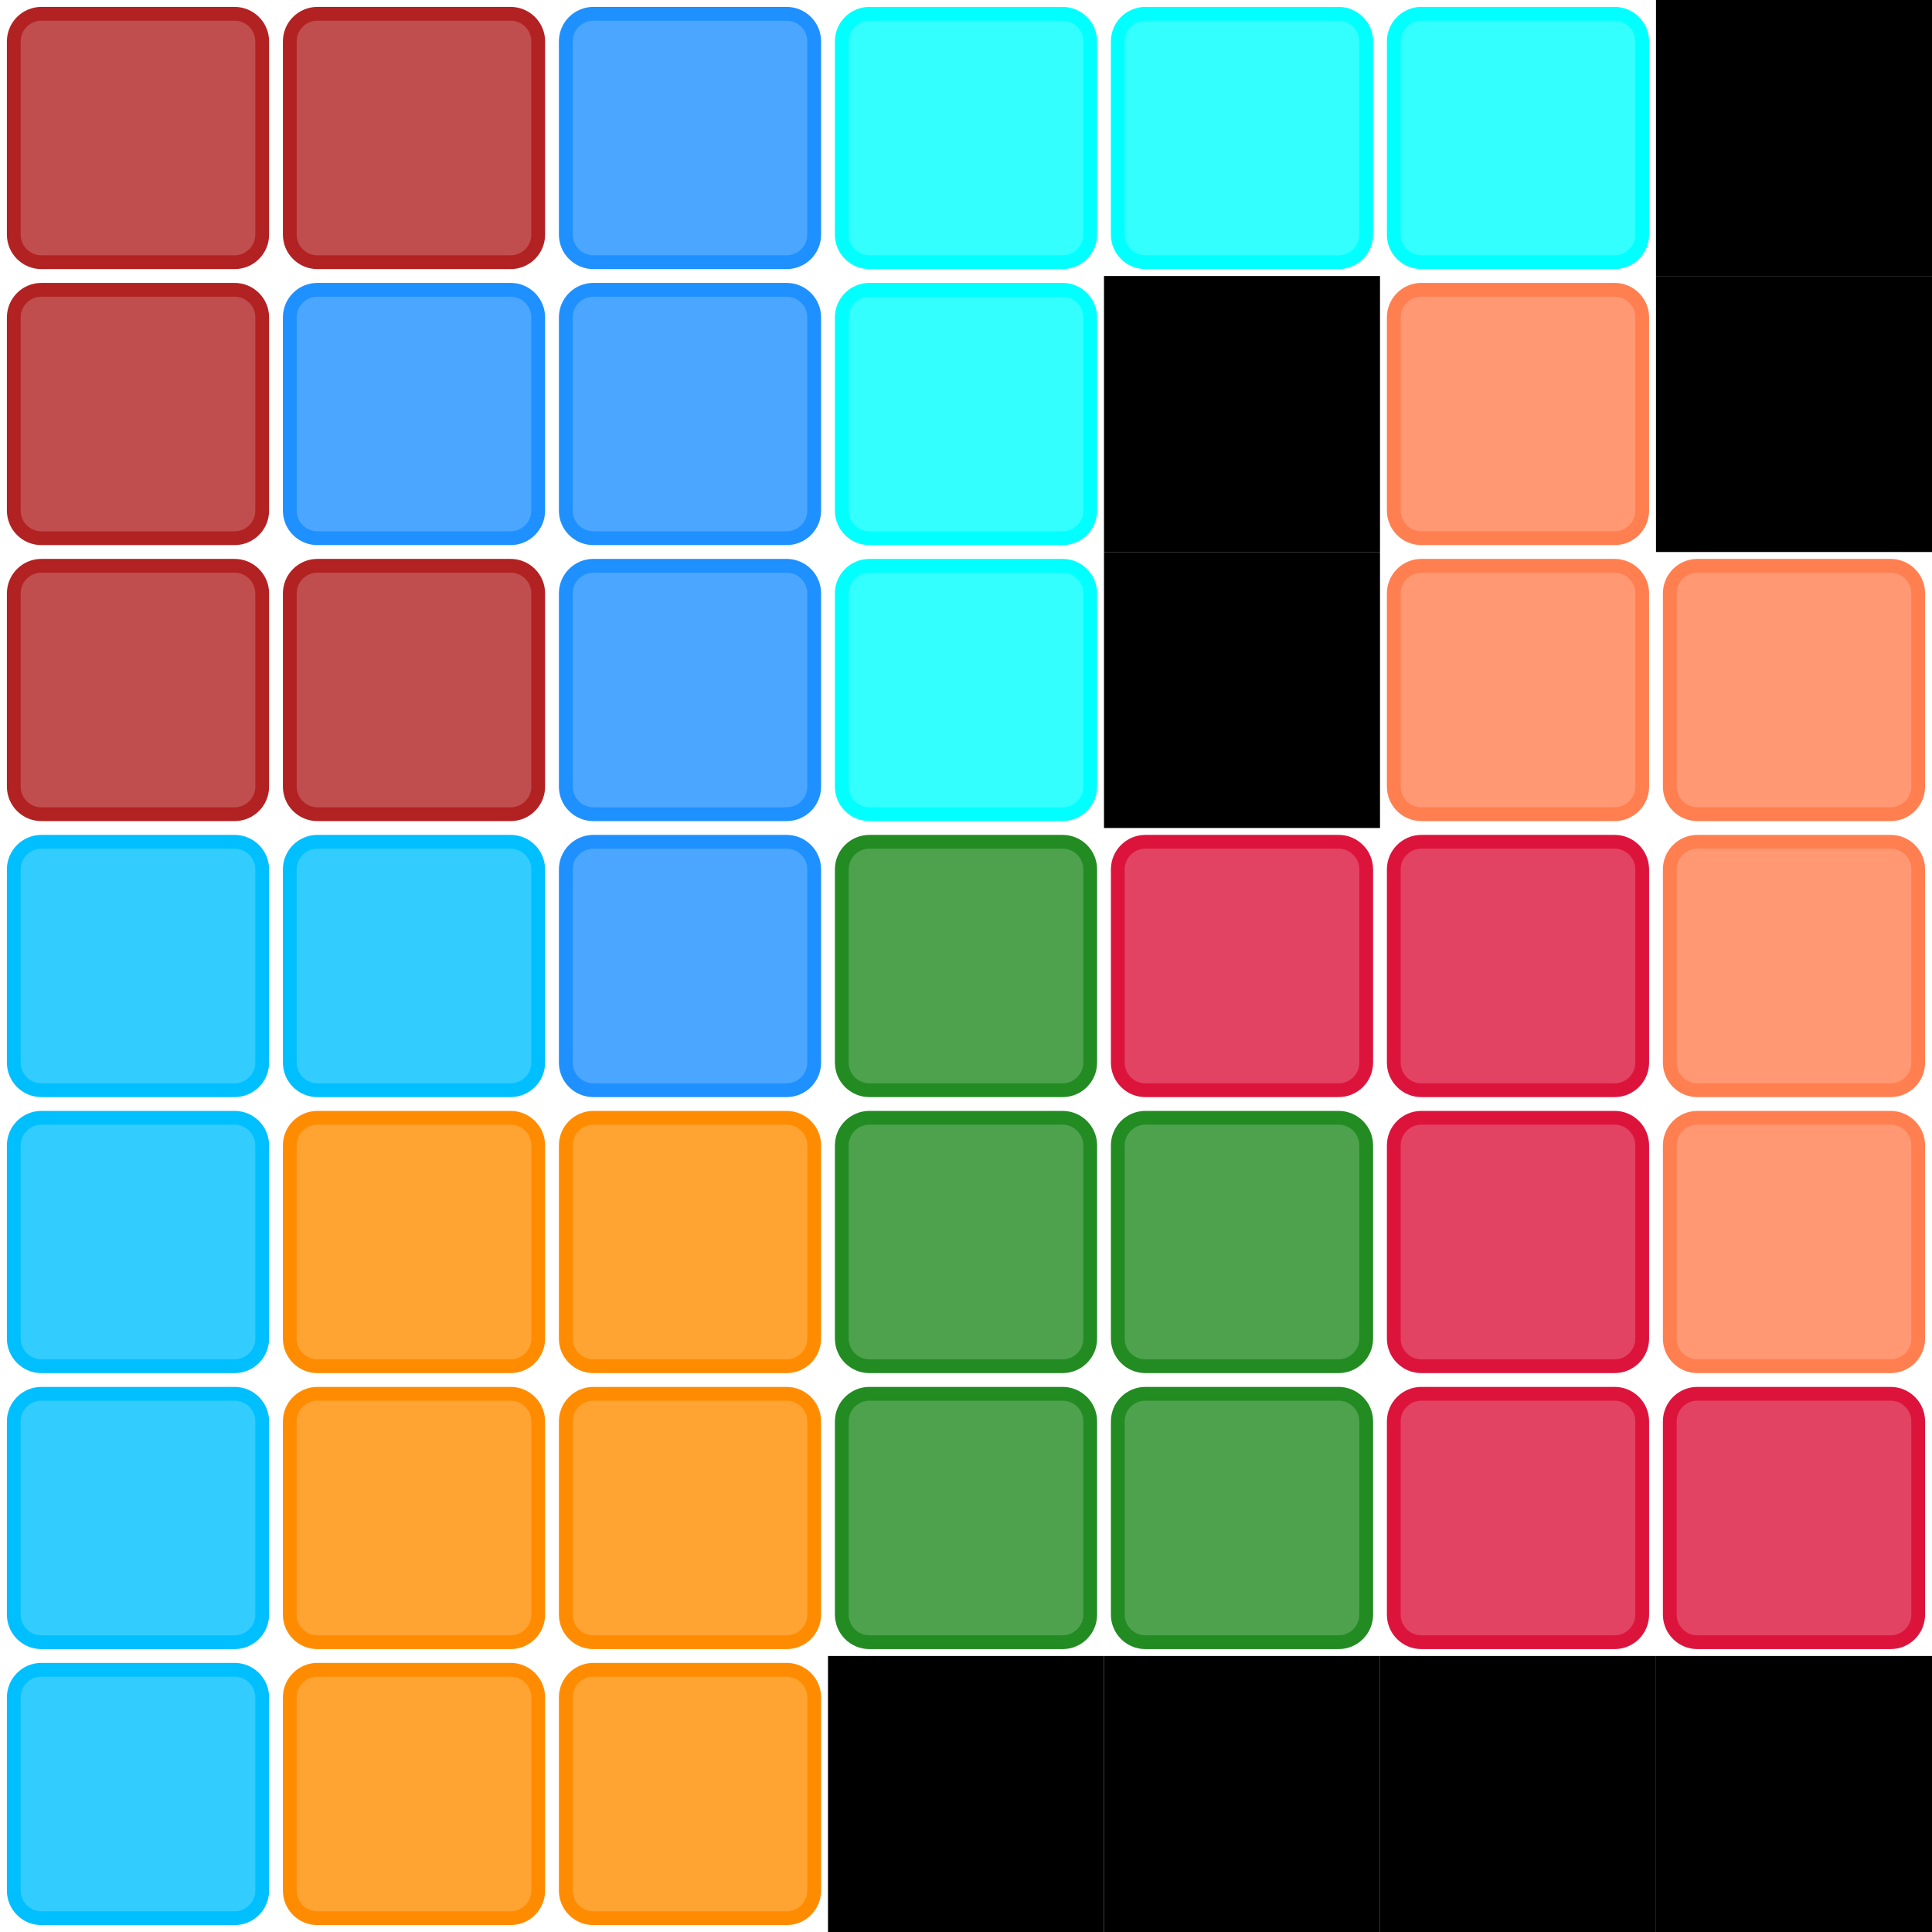
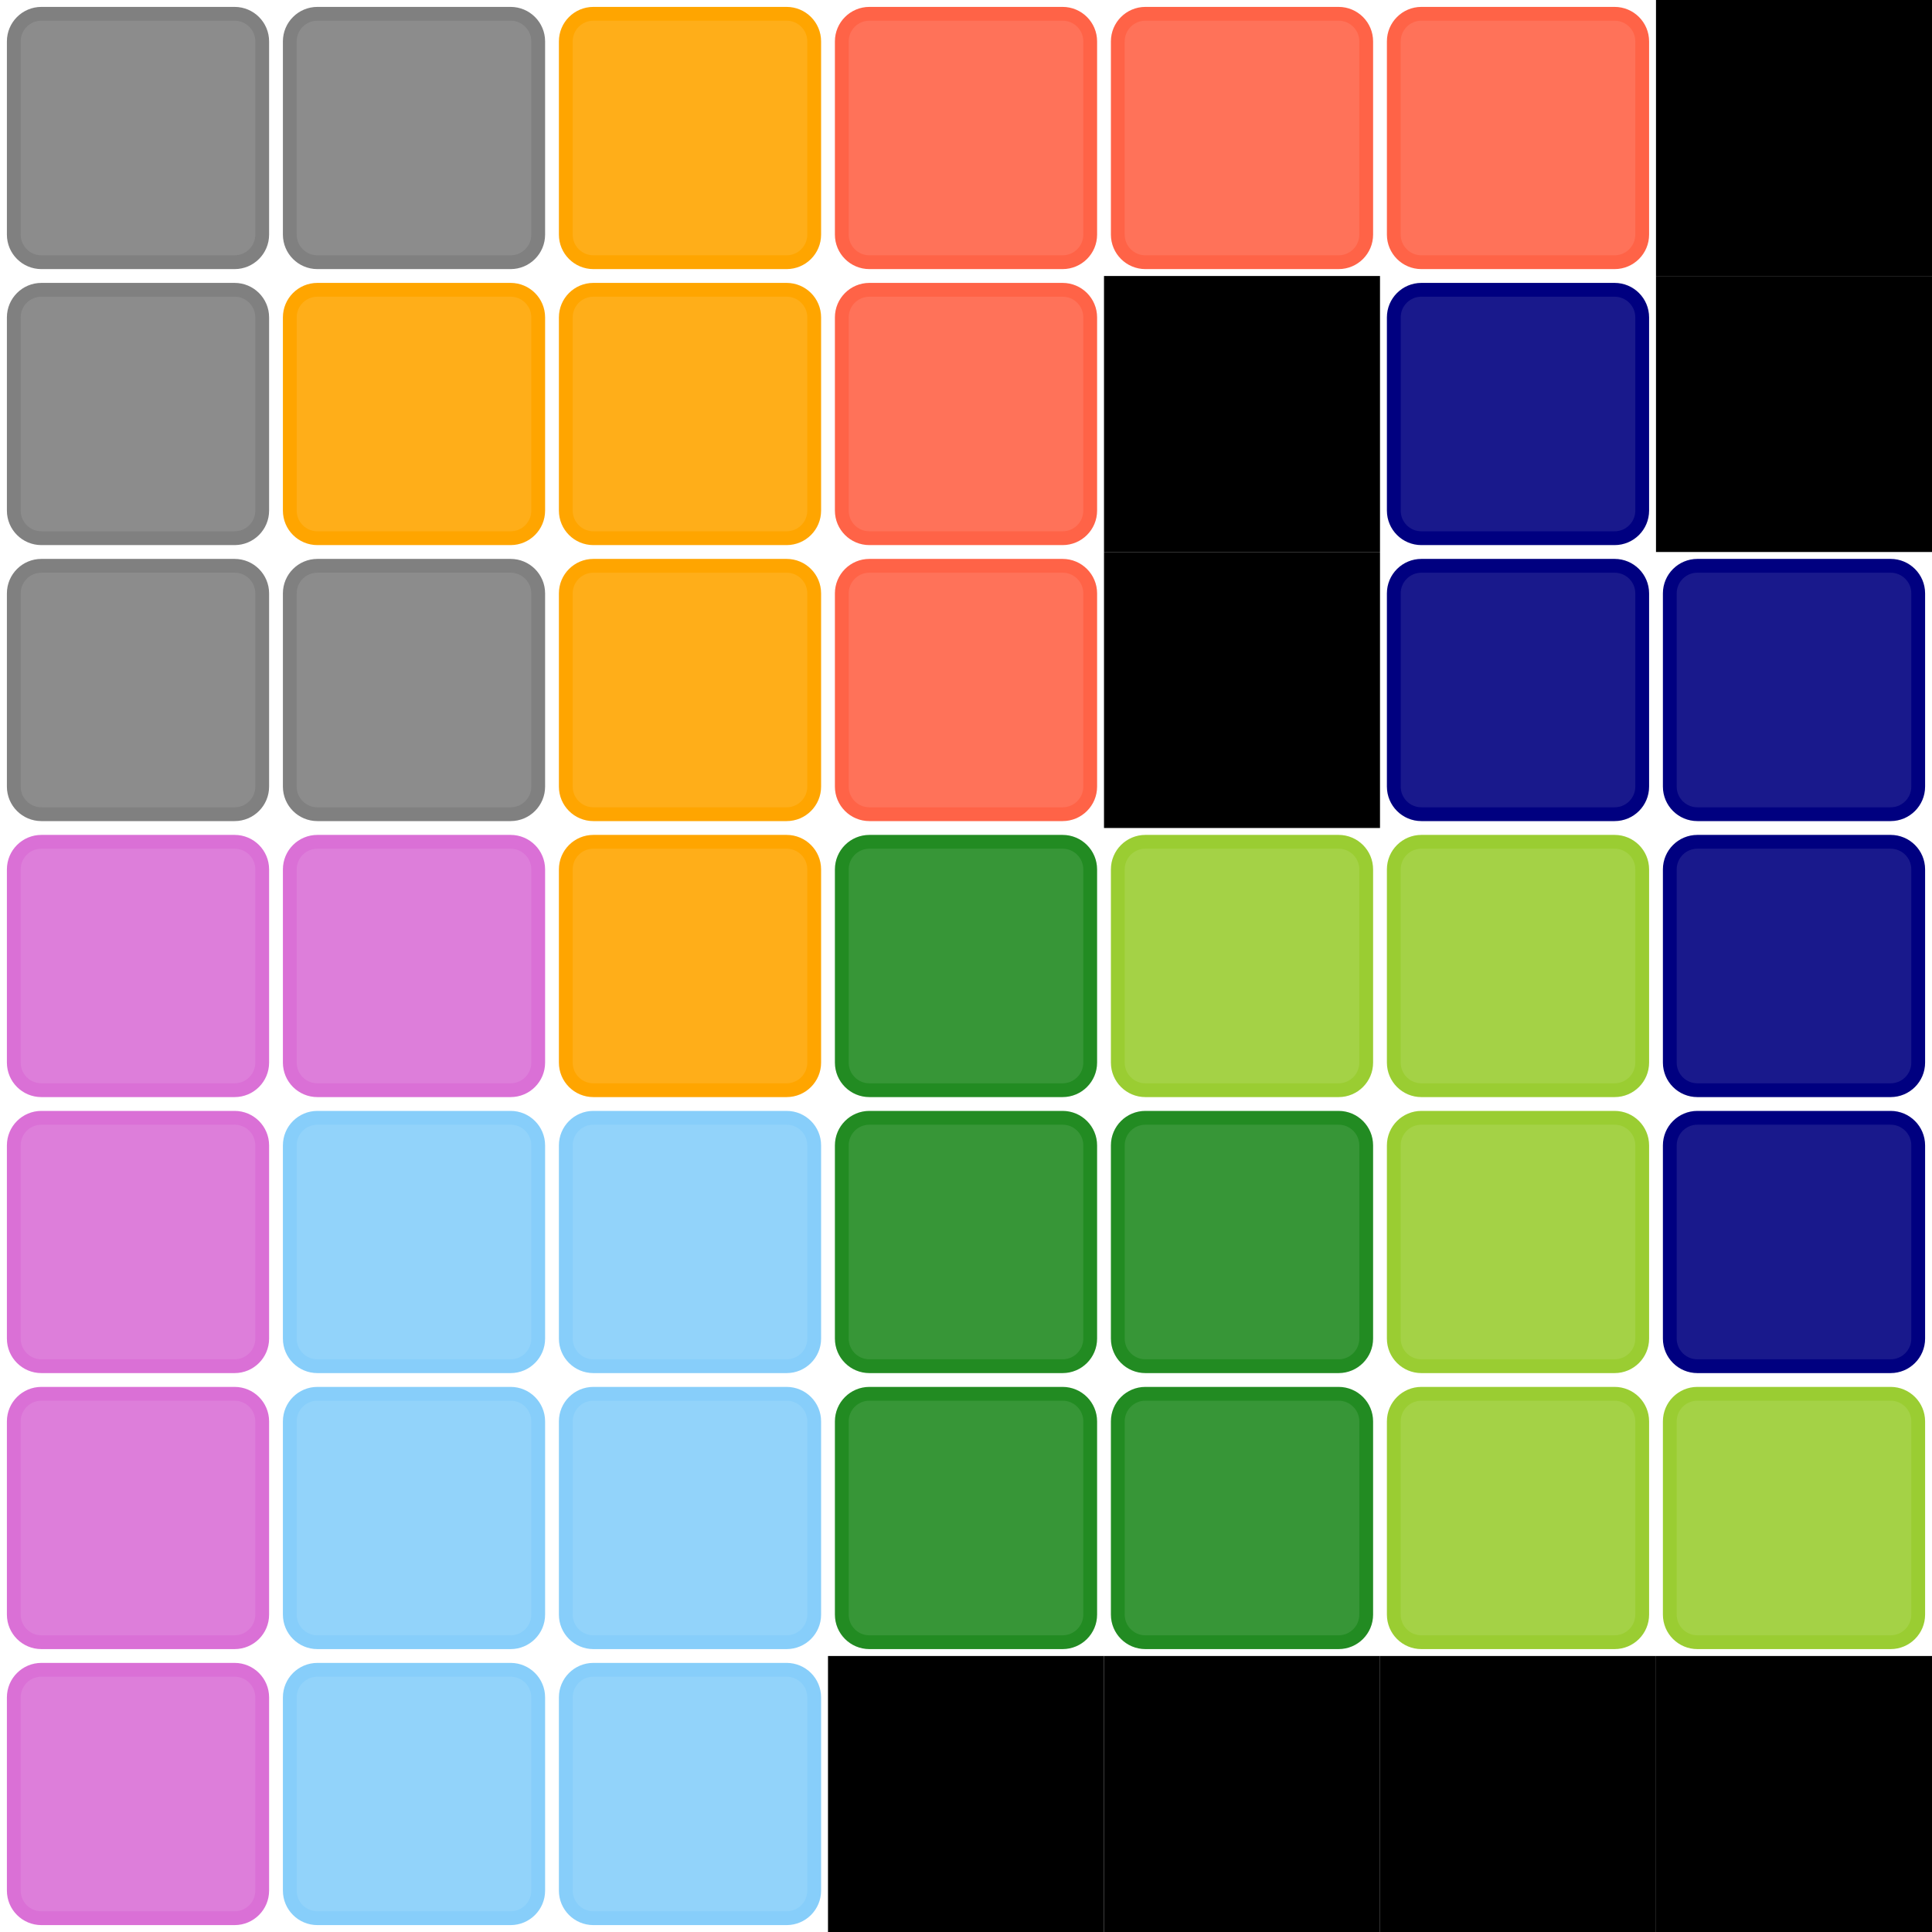
<svg width="700" height="700">
  <rect x="0" y="0" width="700" height="700" fill="white" />
  <rect width="100" height="100" x="300" y="600" fill="black" />
  <rect width="100" height="100" x="400" y="100" fill="black" />
  <rect width="100" height="100" x="400" y="200" fill="black" />
  <rect width="100" height="100" x="400" y="600" fill="black" />
  <rect width="100" height="100" x="500" y="600" fill="black" />
  <rect width="100" height="100" x="600" y="0" fill="black" />
  <rect width="100" height="100" x="600" y="100" fill="black" />
  <rect width="100" height="100" x="600" y="600" fill="black" />
-   <rect width="90" height="90" x="5" y="5" fill="firebrick" stroke="firebrick" rx="10" ry="10" fill-opacity="0.8" stroke-width="5" />
-   <rect width="90" height="90" x="5" y="105" fill="firebrick" stroke="firebrick" rx="10" ry="10" fill-opacity="0.8" stroke-width="5" />
-   <rect width="90" height="90" x="5" y="205" fill="firebrick" stroke="firebrick" rx="10" ry="10" fill-opacity="0.8" stroke-width="5" />
-   <rect width="90" height="90" x="5" y="305" fill="deepskyblue" stroke="deepskyblue" rx="10" ry="10" fill-opacity="0.8" stroke-width="5" />
-   <rect width="90" height="90" x="5" y="405" fill="deepskyblue" stroke="deepskyblue" rx="10" ry="10" fill-opacity="0.8" stroke-width="5" />
-   <rect width="90" height="90" x="5" y="505" fill="deepskyblue" stroke="deepskyblue" rx="10" ry="10" fill-opacity="0.8" stroke-width="5" />
-   <rect width="90" height="90" x="5" y="605" fill="deepskyblue" stroke="deepskyblue" rx="10" ry="10" fill-opacity="0.8" stroke-width="5" />
-   <rect width="90" height="90" x="105" y="5" fill="firebrick" stroke="firebrick" rx="10" ry="10" fill-opacity="0.8" stroke-width="5" />
-   <rect width="90" height="90" x="105" y="105" fill="dodgerblue" stroke="dodgerblue" rx="10" ry="10" fill-opacity="0.8" stroke-width="5" />
-   <rect width="90" height="90" x="105" y="205" fill="firebrick" stroke="firebrick" rx="10" ry="10" fill-opacity="0.8" stroke-width="5" />
-   <rect width="90" height="90" x="105" y="305" fill="deepskyblue" stroke="deepskyblue" rx="10" ry="10" fill-opacity="0.8" stroke-width="5" />
-   <rect width="90" height="90" x="105" y="405" fill="darkorange" stroke="darkorange" rx="10" ry="10" fill-opacity="0.8" stroke-width="5" />
-   <rect width="90" height="90" x="105" y="505" fill="darkorange" stroke="darkorange" rx="10" ry="10" fill-opacity="0.8" stroke-width="5" />
-   <rect width="90" height="90" x="105" y="605" fill="darkorange" stroke="darkorange" rx="10" ry="10" fill-opacity="0.8" stroke-width="5" />
-   <rect width="90" height="90" x="205" y="5" fill="dodgerblue" stroke="dodgerblue" rx="10" ry="10" fill-opacity="0.8" stroke-width="5" />
-   <rect width="90" height="90" x="205" y="105" fill="dodgerblue" stroke="dodgerblue" rx="10" ry="10" fill-opacity="0.8" stroke-width="5" />
-   <rect width="90" height="90" x="205" y="205" fill="dodgerblue" stroke="dodgerblue" rx="10" ry="10" fill-opacity="0.8" stroke-width="5" />
-   <rect width="90" height="90" x="205" y="305" fill="dodgerblue" stroke="dodgerblue" rx="10" ry="10" fill-opacity="0.8" stroke-width="5" />
-   <rect width="90" height="90" x="205" y="405" fill="darkorange" stroke="darkorange" rx="10" ry="10" fill-opacity="0.8" stroke-width="5" />
-   <rect width="90" height="90" x="205" y="505" fill="darkorange" stroke="darkorange" rx="10" ry="10" fill-opacity="0.8" stroke-width="5" />
-   <rect width="90" height="90" x="205" y="605" fill="darkorange" stroke="darkorange" rx="10" ry="10" fill-opacity="0.8" stroke-width="5" />
-   <rect width="90" height="90" x="305" y="5" fill="aqua" stroke="aqua" rx="10" ry="10" fill-opacity="0.8" stroke-width="5" />
-   <rect width="90" height="90" x="305" y="105" fill="aqua" stroke="aqua" rx="10" ry="10" fill-opacity="0.8" stroke-width="5" />
-   <rect width="90" height="90" x="305" y="205" fill="aqua" stroke="aqua" rx="10" ry="10" fill-opacity="0.8" stroke-width="5" />
-   <rect width="90" height="90" x="305" y="305" fill="forestgreen" stroke="forestgreen" rx="10" ry="10" fill-opacity="0.8" stroke-width="5" />
-   <rect width="90" height="90" x="305" y="405" fill="forestgreen" stroke="forestgreen" rx="10" ry="10" fill-opacity="0.8" stroke-width="5" />
-   <rect width="90" height="90" x="305" y="505" fill="forestgreen" stroke="forestgreen" rx="10" ry="10" fill-opacity="0.8" stroke-width="5" />
-   <rect width="90" height="90" x="405" y="5" fill="aqua" stroke="aqua" rx="10" ry="10" fill-opacity="0.8" stroke-width="5" />
-   <rect width="90" height="90" x="405" y="305" fill="crimson" stroke="crimson" rx="10" ry="10" fill-opacity="0.8" stroke-width="5" />
-   <rect width="90" height="90" x="405" y="405" fill="forestgreen" stroke="forestgreen" rx="10" ry="10" fill-opacity="0.8" stroke-width="5" />
-   <rect width="90" height="90" x="405" y="505" fill="forestgreen" stroke="forestgreen" rx="10" ry="10" fill-opacity="0.8" stroke-width="5" />
-   <rect width="90" height="90" x="505" y="5" fill="aqua" stroke="aqua" rx="10" ry="10" fill-opacity="0.8" stroke-width="5" />
-   <rect width="90" height="90" x="505" y="105" fill="coral" stroke="coral" rx="10" ry="10" fill-opacity="0.8" stroke-width="5" />
-   <rect width="90" height="90" x="505" y="205" fill="coral" stroke="coral" rx="10" ry="10" fill-opacity="0.8" stroke-width="5" />
-   <rect width="90" height="90" x="505" y="305" fill="crimson" stroke="crimson" rx="10" ry="10" fill-opacity="0.8" stroke-width="5" />
-   <rect width="90" height="90" x="505" y="405" fill="crimson" stroke="crimson" rx="10" ry="10" fill-opacity="0.8" stroke-width="5" />
-   <rect width="90" height="90" x="505" y="505" fill="crimson" stroke="crimson" rx="10" ry="10" fill-opacity="0.8" stroke-width="5" />
-   <rect width="90" height="90" x="605" y="205" fill="coral" stroke="coral" rx="10" ry="10" fill-opacity="0.8" stroke-width="5" />
-   <rect width="90" height="90" x="605" y="305" fill="coral" stroke="coral" rx="10" ry="10" fill-opacity="0.8" stroke-width="5" />
-   <rect width="90" height="90" x="605" y="405" fill="coral" stroke="coral" rx="10" ry="10" fill-opacity="0.8" stroke-width="5" />
-   <rect width="90" height="90" x="605" y="505" fill="crimson" stroke="crimson" rx="10" ry="10" fill-opacity="0.8" stroke-width="5" />
+   <rect width="90" height="90" x="5" y="5" fill="gray" stroke="gray" rx="10" ry="10" fill-opacity="0.9" stroke-width="5" />
+   <rect width="90" height="90" x="5" y="105" fill="gray" stroke="gray" rx="10" ry="10" fill-opacity="0.9" stroke-width="5" />
+   <rect width="90" height="90" x="5" y="205" fill="gray" stroke="gray" rx="10" ry="10" fill-opacity="0.9" stroke-width="5" />
+   <rect width="90" height="90" x="5" y="305" fill="orchid" stroke="orchid" rx="10" ry="10" fill-opacity="0.9" stroke-width="5" />
+   <rect width="90" height="90" x="5" y="405" fill="orchid" stroke="orchid" rx="10" ry="10" fill-opacity="0.9" stroke-width="5" />
+   <rect width="90" height="90" x="5" y="505" fill="orchid" stroke="orchid" rx="10" ry="10" fill-opacity="0.9" stroke-width="5" />
+   <rect width="90" height="90" x="5" y="605" fill="orchid" stroke="orchid" rx="10" ry="10" fill-opacity="0.9" stroke-width="5" />
+   <rect width="90" height="90" x="105" y="5" fill="gray" stroke="gray" rx="10" ry="10" fill-opacity="0.9" stroke-width="5" />
+   <rect width="90" height="90" x="105" y="105" fill="orange" stroke="orange" rx="10" ry="10" fill-opacity="0.9" stroke-width="5" />
+   <rect width="90" height="90" x="105" y="205" fill="gray" stroke="gray" rx="10" ry="10" fill-opacity="0.9" stroke-width="5" />
+   <rect width="90" height="90" x="105" y="305" fill="orchid" stroke="orchid" rx="10" ry="10" fill-opacity="0.9" stroke-width="5" />
+   <rect width="90" height="90" x="105" y="405" fill="lightskyblue" stroke="lightskyblue" rx="10" ry="10" fill-opacity="0.9" stroke-width="5" />
+   <rect width="90" height="90" x="105" y="505" fill="lightskyblue" stroke="lightskyblue" rx="10" ry="10" fill-opacity="0.9" stroke-width="5" />
+   <rect width="90" height="90" x="105" y="605" fill="lightskyblue" stroke="lightskyblue" rx="10" ry="10" fill-opacity="0.9" stroke-width="5" />
+   <rect width="90" height="90" x="205" y="5" fill="orange" stroke="orange" rx="10" ry="10" fill-opacity="0.9" stroke-width="5" />
+   <rect width="90" height="90" x="205" y="105" fill="orange" stroke="orange" rx="10" ry="10" fill-opacity="0.9" stroke-width="5" />
+   <rect width="90" height="90" x="205" y="205" fill="orange" stroke="orange" rx="10" ry="10" fill-opacity="0.9" stroke-width="5" />
+   <rect width="90" height="90" x="205" y="305" fill="orange" stroke="orange" rx="10" ry="10" fill-opacity="0.9" stroke-width="5" />
+   <rect width="90" height="90" x="205" y="405" fill="lightskyblue" stroke="lightskyblue" rx="10" ry="10" fill-opacity="0.9" stroke-width="5" />
+   <rect width="90" height="90" x="205" y="505" fill="lightskyblue" stroke="lightskyblue" rx="10" ry="10" fill-opacity="0.9" stroke-width="5" />
+   <rect width="90" height="90" x="205" y="605" fill="lightskyblue" stroke="lightskyblue" rx="10" ry="10" fill-opacity="0.9" stroke-width="5" />
+   <rect width="90" height="90" x="305" y="5" fill="tomato" stroke="tomato" rx="10" ry="10" fill-opacity="0.9" stroke-width="5" />
+   <rect width="90" height="90" x="305" y="105" fill="tomato" stroke="tomato" rx="10" ry="10" fill-opacity="0.9" stroke-width="5" />
+   <rect width="90" height="90" x="305" y="205" fill="tomato" stroke="tomato" rx="10" ry="10" fill-opacity="0.9" stroke-width="5" />
+   <rect width="90" height="90" x="305" y="305" fill="forestgreen" stroke="forestgreen" rx="10" ry="10" fill-opacity="0.9" stroke-width="5" />
+   <rect width="90" height="90" x="305" y="405" fill="forestgreen" stroke="forestgreen" rx="10" ry="10" fill-opacity="0.9" stroke-width="5" />
+   <rect width="90" height="90" x="305" y="505" fill="forestgreen" stroke="forestgreen" rx="10" ry="10" fill-opacity="0.9" stroke-width="5" />
+   <rect width="90" height="90" x="405" y="5" fill="tomato" stroke="tomato" rx="10" ry="10" fill-opacity="0.9" stroke-width="5" />
+   <rect width="90" height="90" x="405" y="305" fill="yellowgreen" stroke="yellowgreen" rx="10" ry="10" fill-opacity="0.9" stroke-width="5" />
+   <rect width="90" height="90" x="405" y="405" fill="forestgreen" stroke="forestgreen" rx="10" ry="10" fill-opacity="0.9" stroke-width="5" />
+   <rect width="90" height="90" x="405" y="505" fill="forestgreen" stroke="forestgreen" rx="10" ry="10" fill-opacity="0.9" stroke-width="5" />
+   <rect width="90" height="90" x="505" y="5" fill="tomato" stroke="tomato" rx="10" ry="10" fill-opacity="0.9" stroke-width="5" />
+   <rect width="90" height="90" x="505" y="105" fill="navy" stroke="navy" rx="10" ry="10" fill-opacity="0.9" stroke-width="5" />
+   <rect width="90" height="90" x="505" y="205" fill="navy" stroke="navy" rx="10" ry="10" fill-opacity="0.9" stroke-width="5" />
+   <rect width="90" height="90" x="505" y="305" fill="yellowgreen" stroke="yellowgreen" rx="10" ry="10" fill-opacity="0.9" stroke-width="5" />
+   <rect width="90" height="90" x="505" y="405" fill="yellowgreen" stroke="yellowgreen" rx="10" ry="10" fill-opacity="0.9" stroke-width="5" />
+   <rect width="90" height="90" x="505" y="505" fill="yellowgreen" stroke="yellowgreen" rx="10" ry="10" fill-opacity="0.9" stroke-width="5" />
+   <rect width="90" height="90" x="605" y="205" fill="navy" stroke="navy" rx="10" ry="10" fill-opacity="0.9" stroke-width="5" />
+   <rect width="90" height="90" x="605" y="305" fill="navy" stroke="navy" rx="10" ry="10" fill-opacity="0.9" stroke-width="5" />
+   <rect width="90" height="90" x="605" y="405" fill="navy" stroke="navy" rx="10" ry="10" fill-opacity="0.9" stroke-width="5" />
+   <rect width="90" height="90" x="605" y="505" fill="yellowgreen" stroke="yellowgreen" rx="10" ry="10" fill-opacity="0.9" stroke-width="5" />
</svg>
